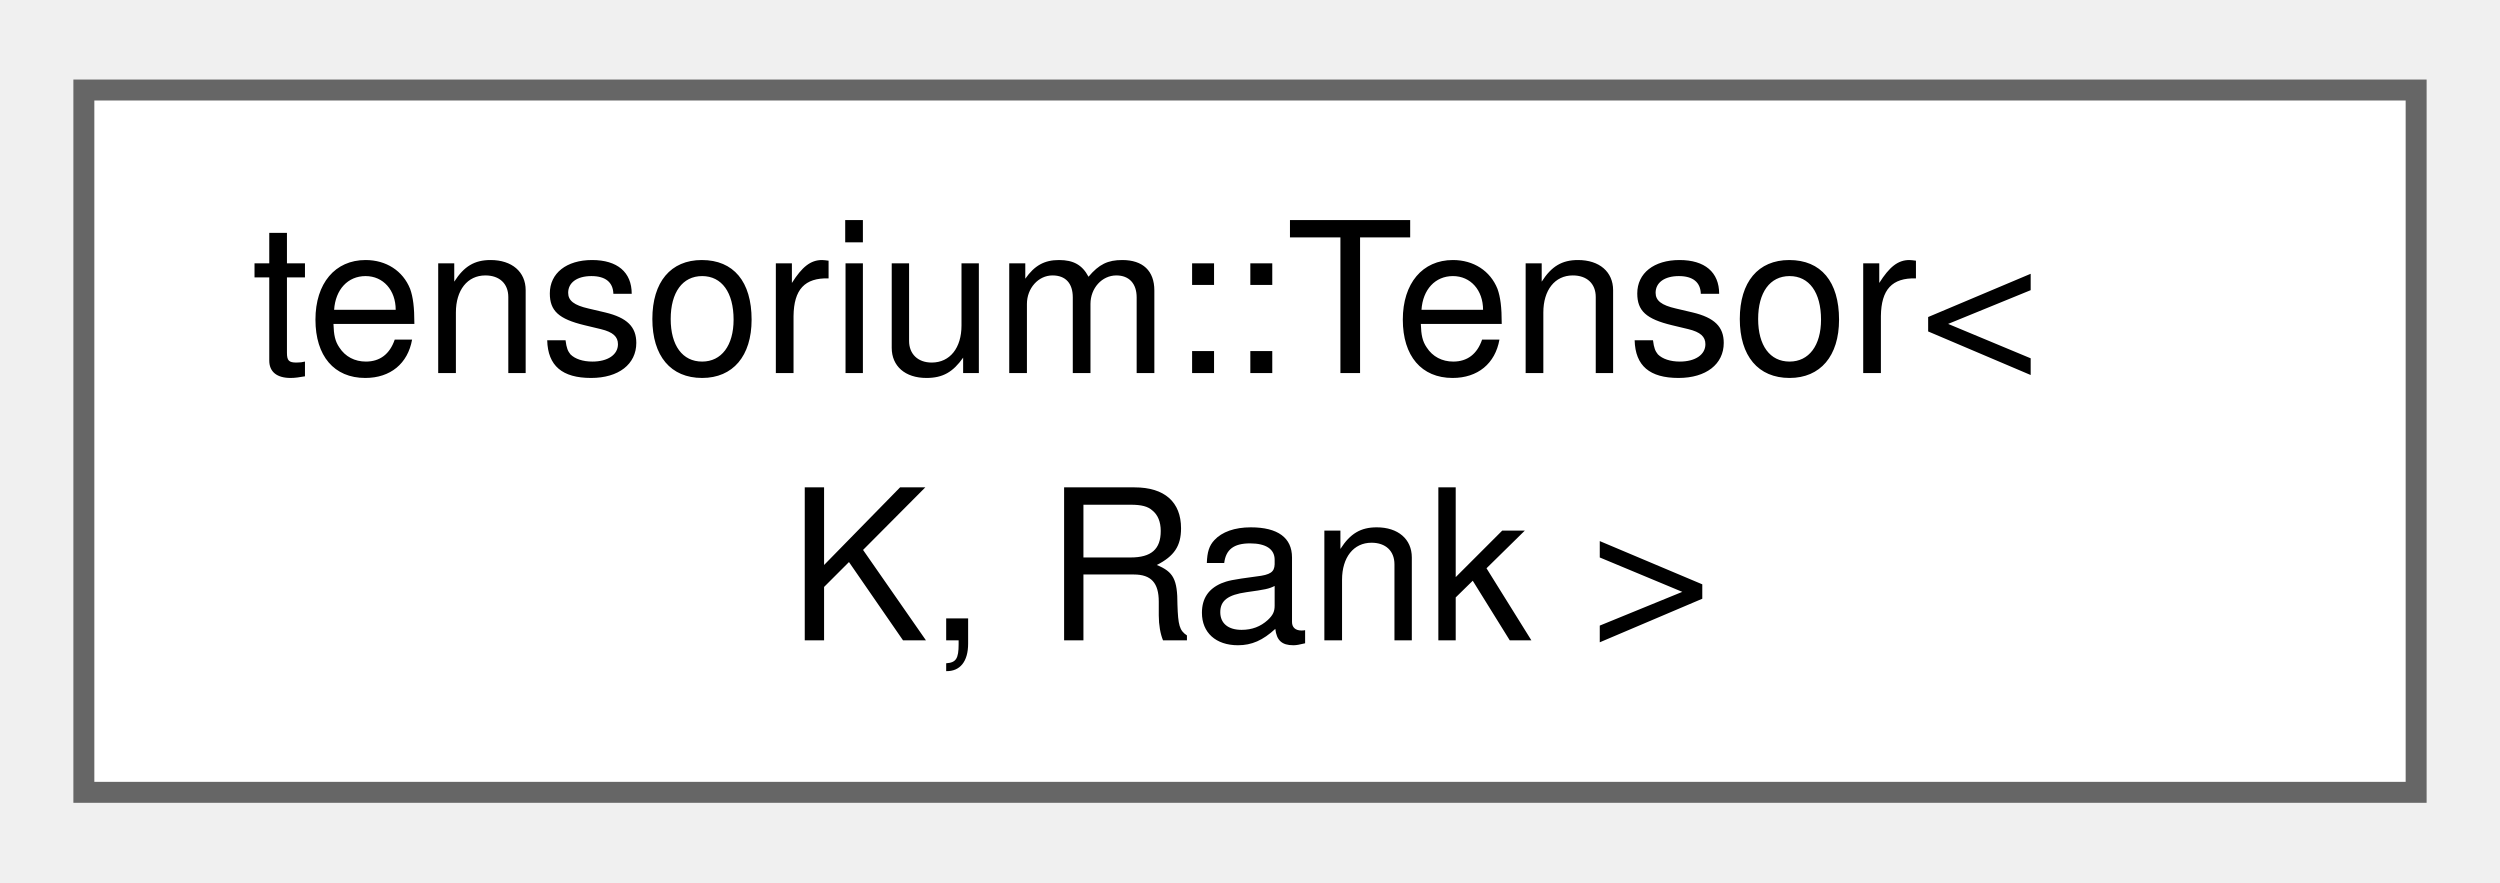
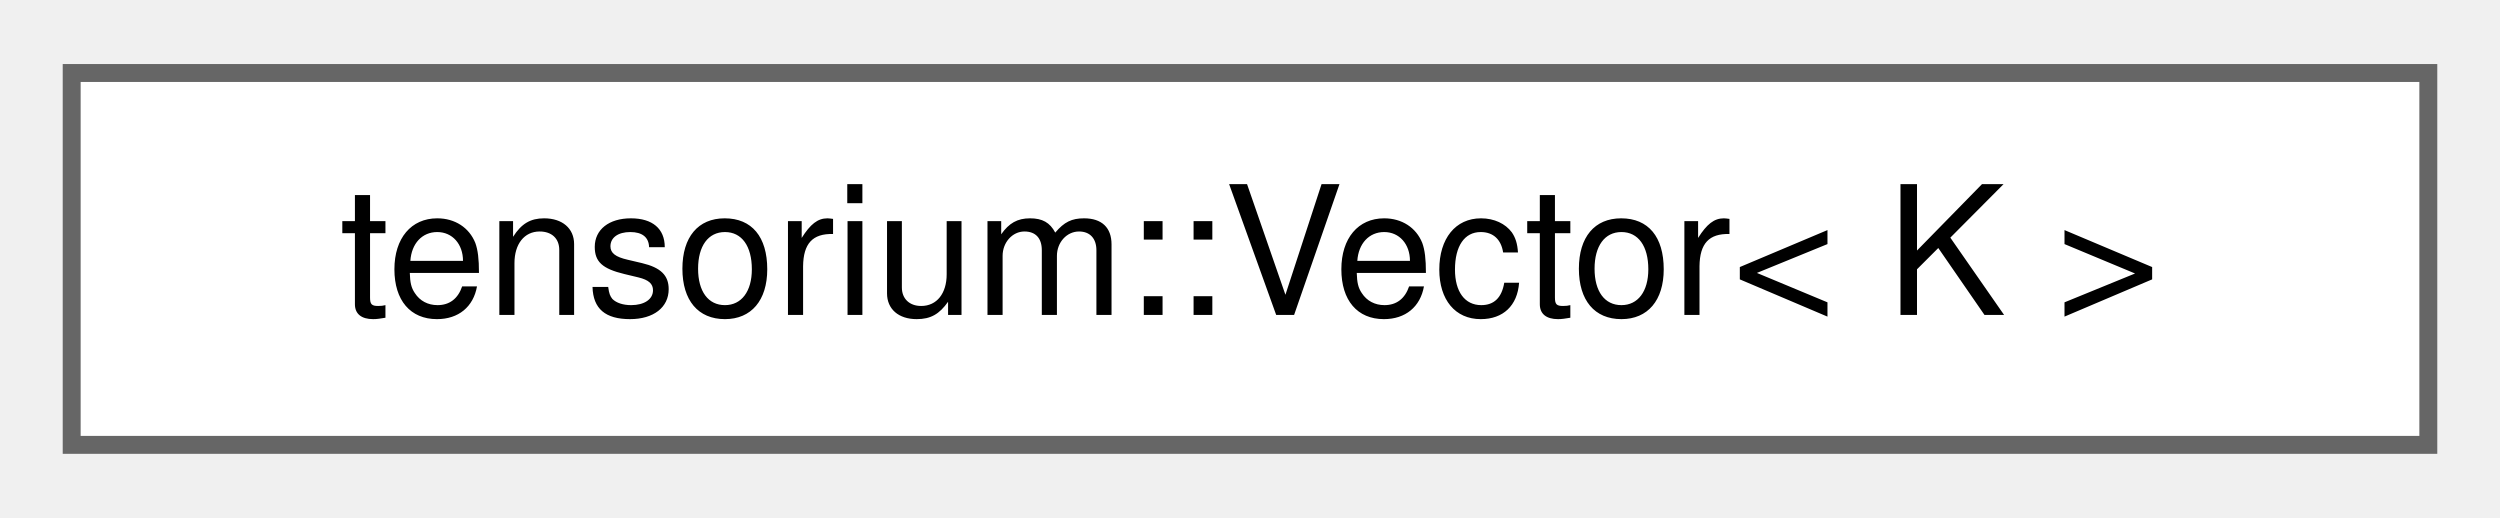
- <svg xmlns="http://www.w3.org/2000/svg" xmlns:xlink="http://www.w3.org/1999/xlink" width="119pt" height="42pt" viewBox="0.00 0.00 119.25 41.50">
-   <g id="graph0" class="graph" transform="scale(1 1) rotate(0) translate(4 37.5)">
+ <svg xmlns="http://www.w3.org/2000/svg" xmlns:xlink="http://www.w3.org/1999/xlink" width="140pt" height="29pt" viewBox="0.00 0.00 139.50 28.75">
+   <g id="graph0" class="graph" transform="scale(1 1) rotate(0) translate(4 24.75)">
    <g id="Node000000" class="node">
      <g id="a_Node000000">
-         <a xlink:href="classtensorium_1_1Tensor.html" target="_top" xlink:title="Multi-dimensional tensor class with fixed rank and SIMD support.">
-           <polygon fill="white" stroke="#666666" points="111.25,-33.5 0,-33.5 0,0 111.25,0 111.25,-33.5" />
-           <text text-anchor="start" x="8" y="-20" font-family="Helvetica,sans-Serif" font-size="10.00">tensorium::Tensor&lt;</text>
-           <text text-anchor="middle" x="55.62" y="-7.25" font-family="Helvetica,sans-Serif" font-size="10.00"> K, Rank &gt;</text>
+         <a xlink:href="classtensorium_1_1Vector.html" target="_top" xlink:title="Aligned, SIMD-optimized mathematical vector class for scientific computing.">
+           <polygon fill="white" stroke="#666666" points="131.5,-20.75 0,-20.75 0,0 131.5,0 131.5,-20.75" />
+           <text text-anchor="middle" x="65.75" y="-7.25" font-family="Helvetica,sans-Serif" font-size="10.00">tensorium::Vector&lt; K &gt;</text>
        </a>
      </g>
    </g>
  </g>
</svg>
